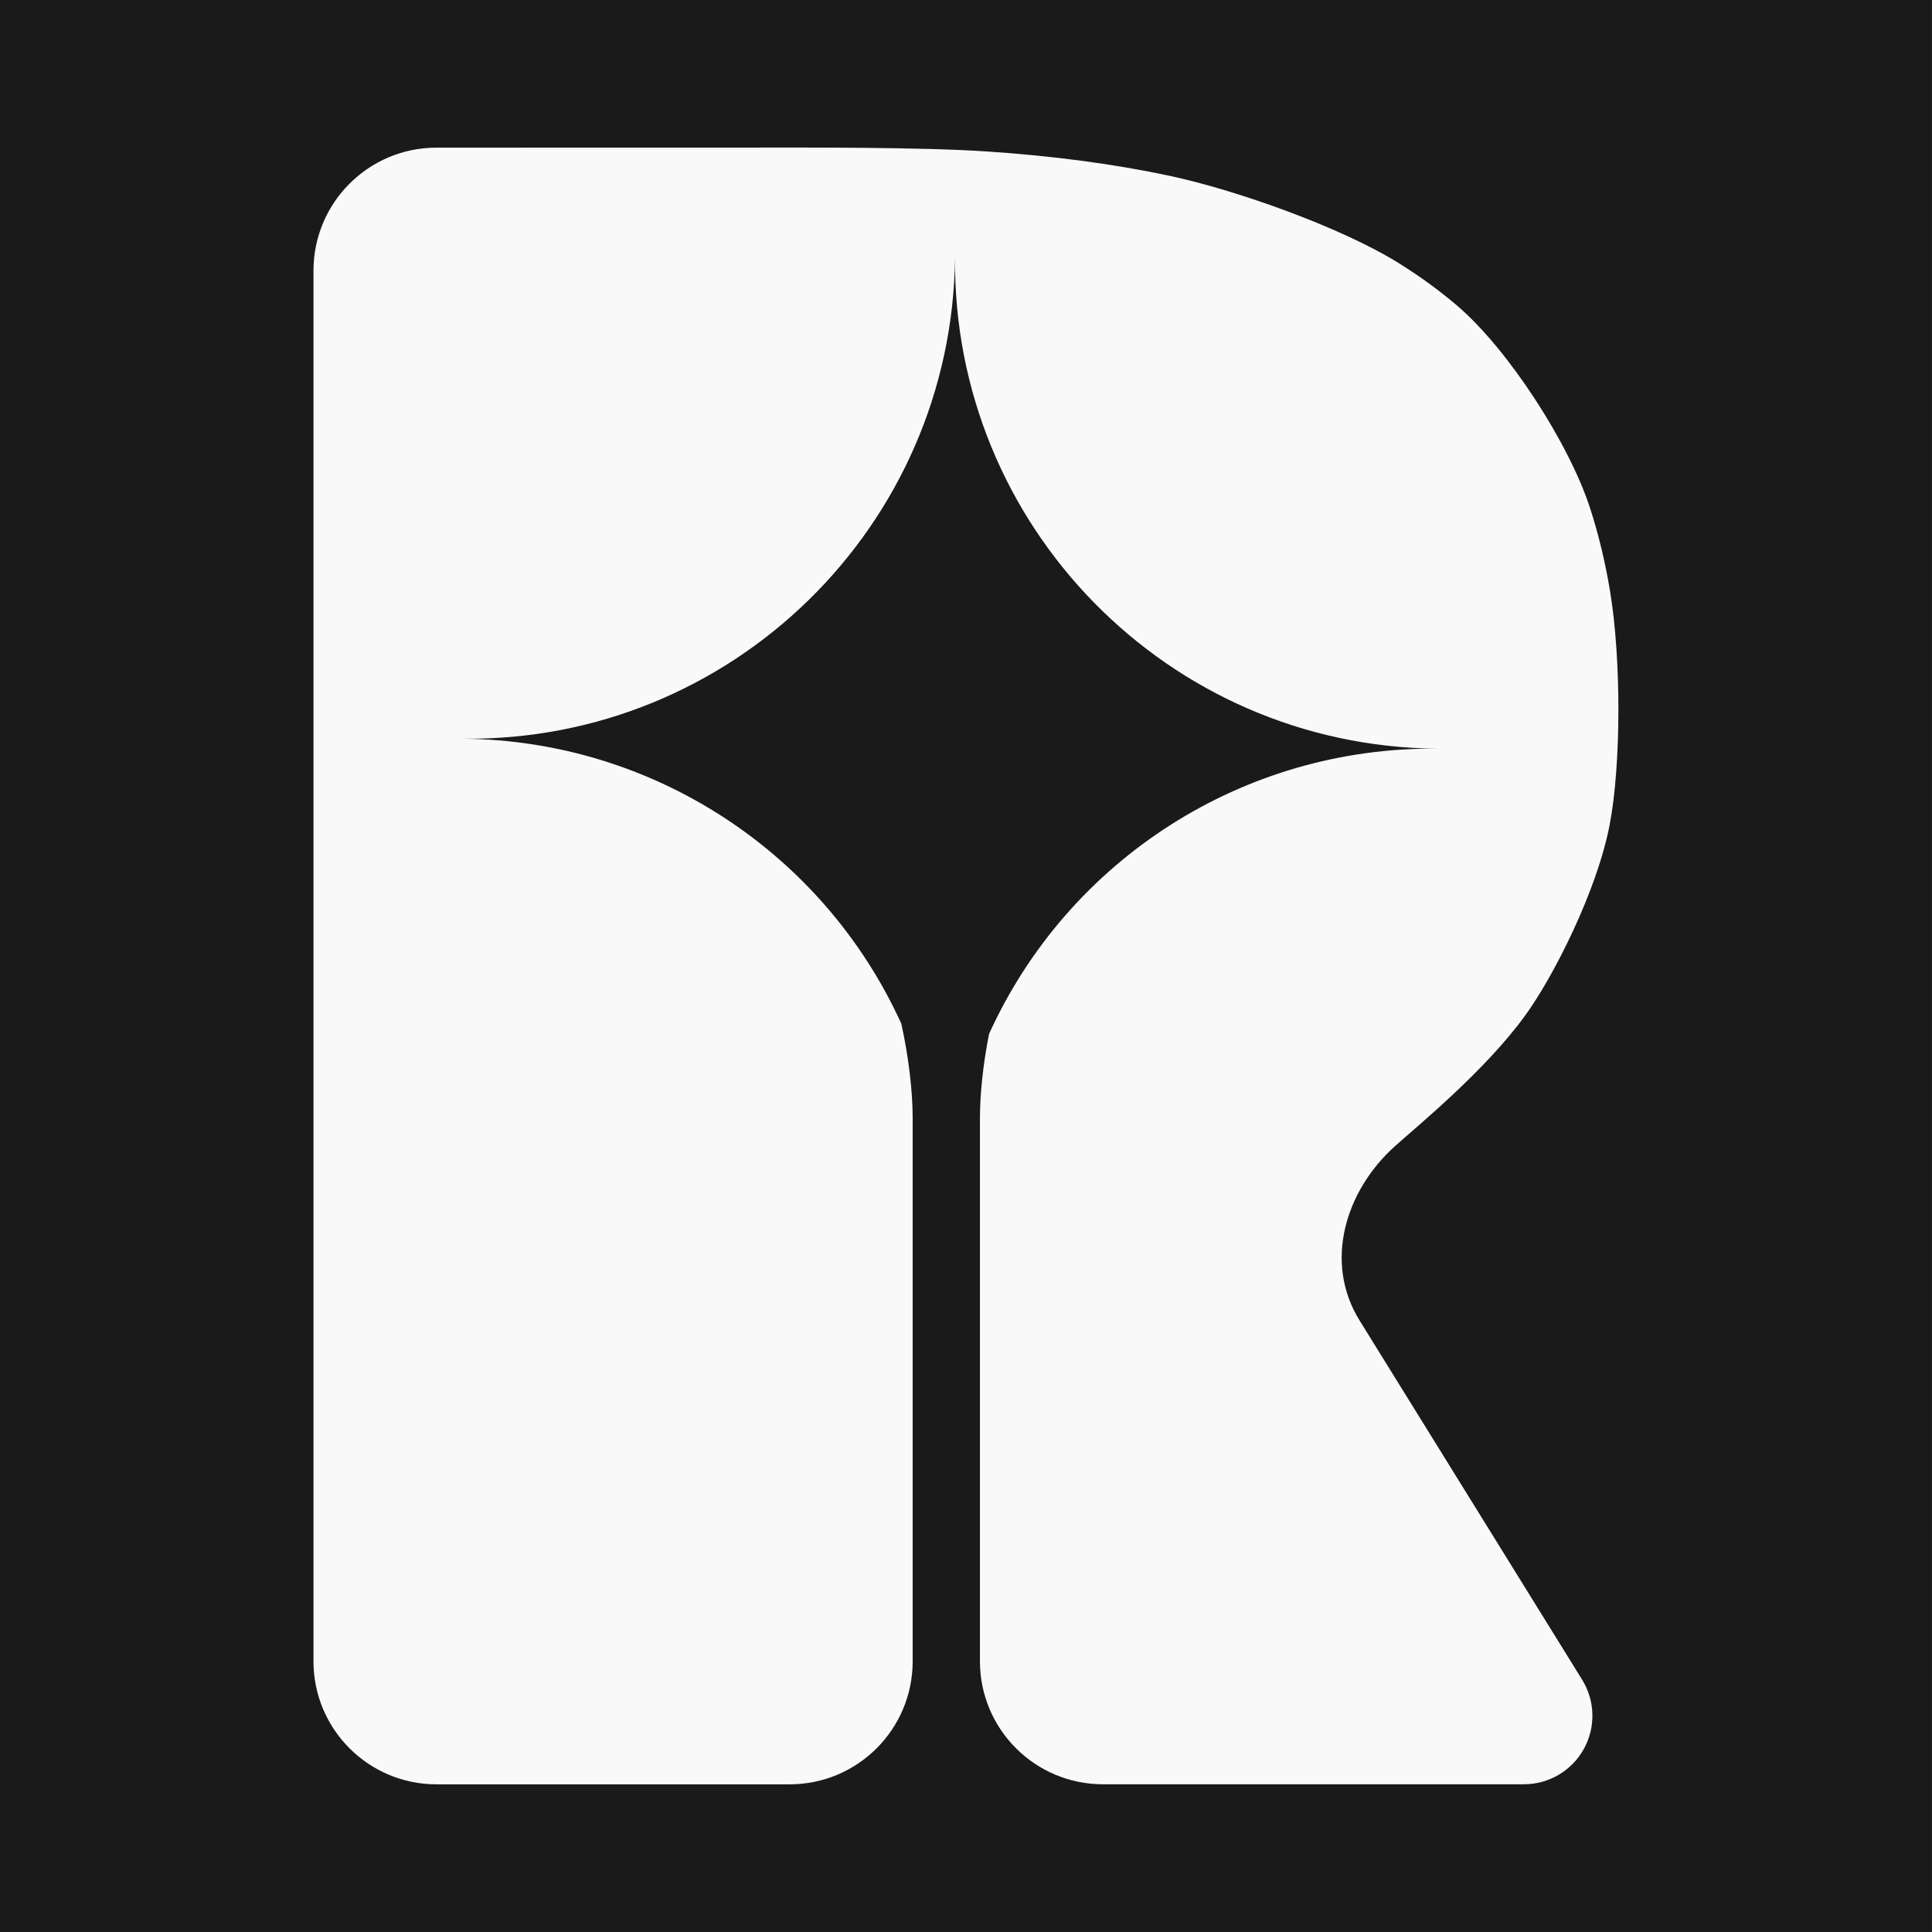
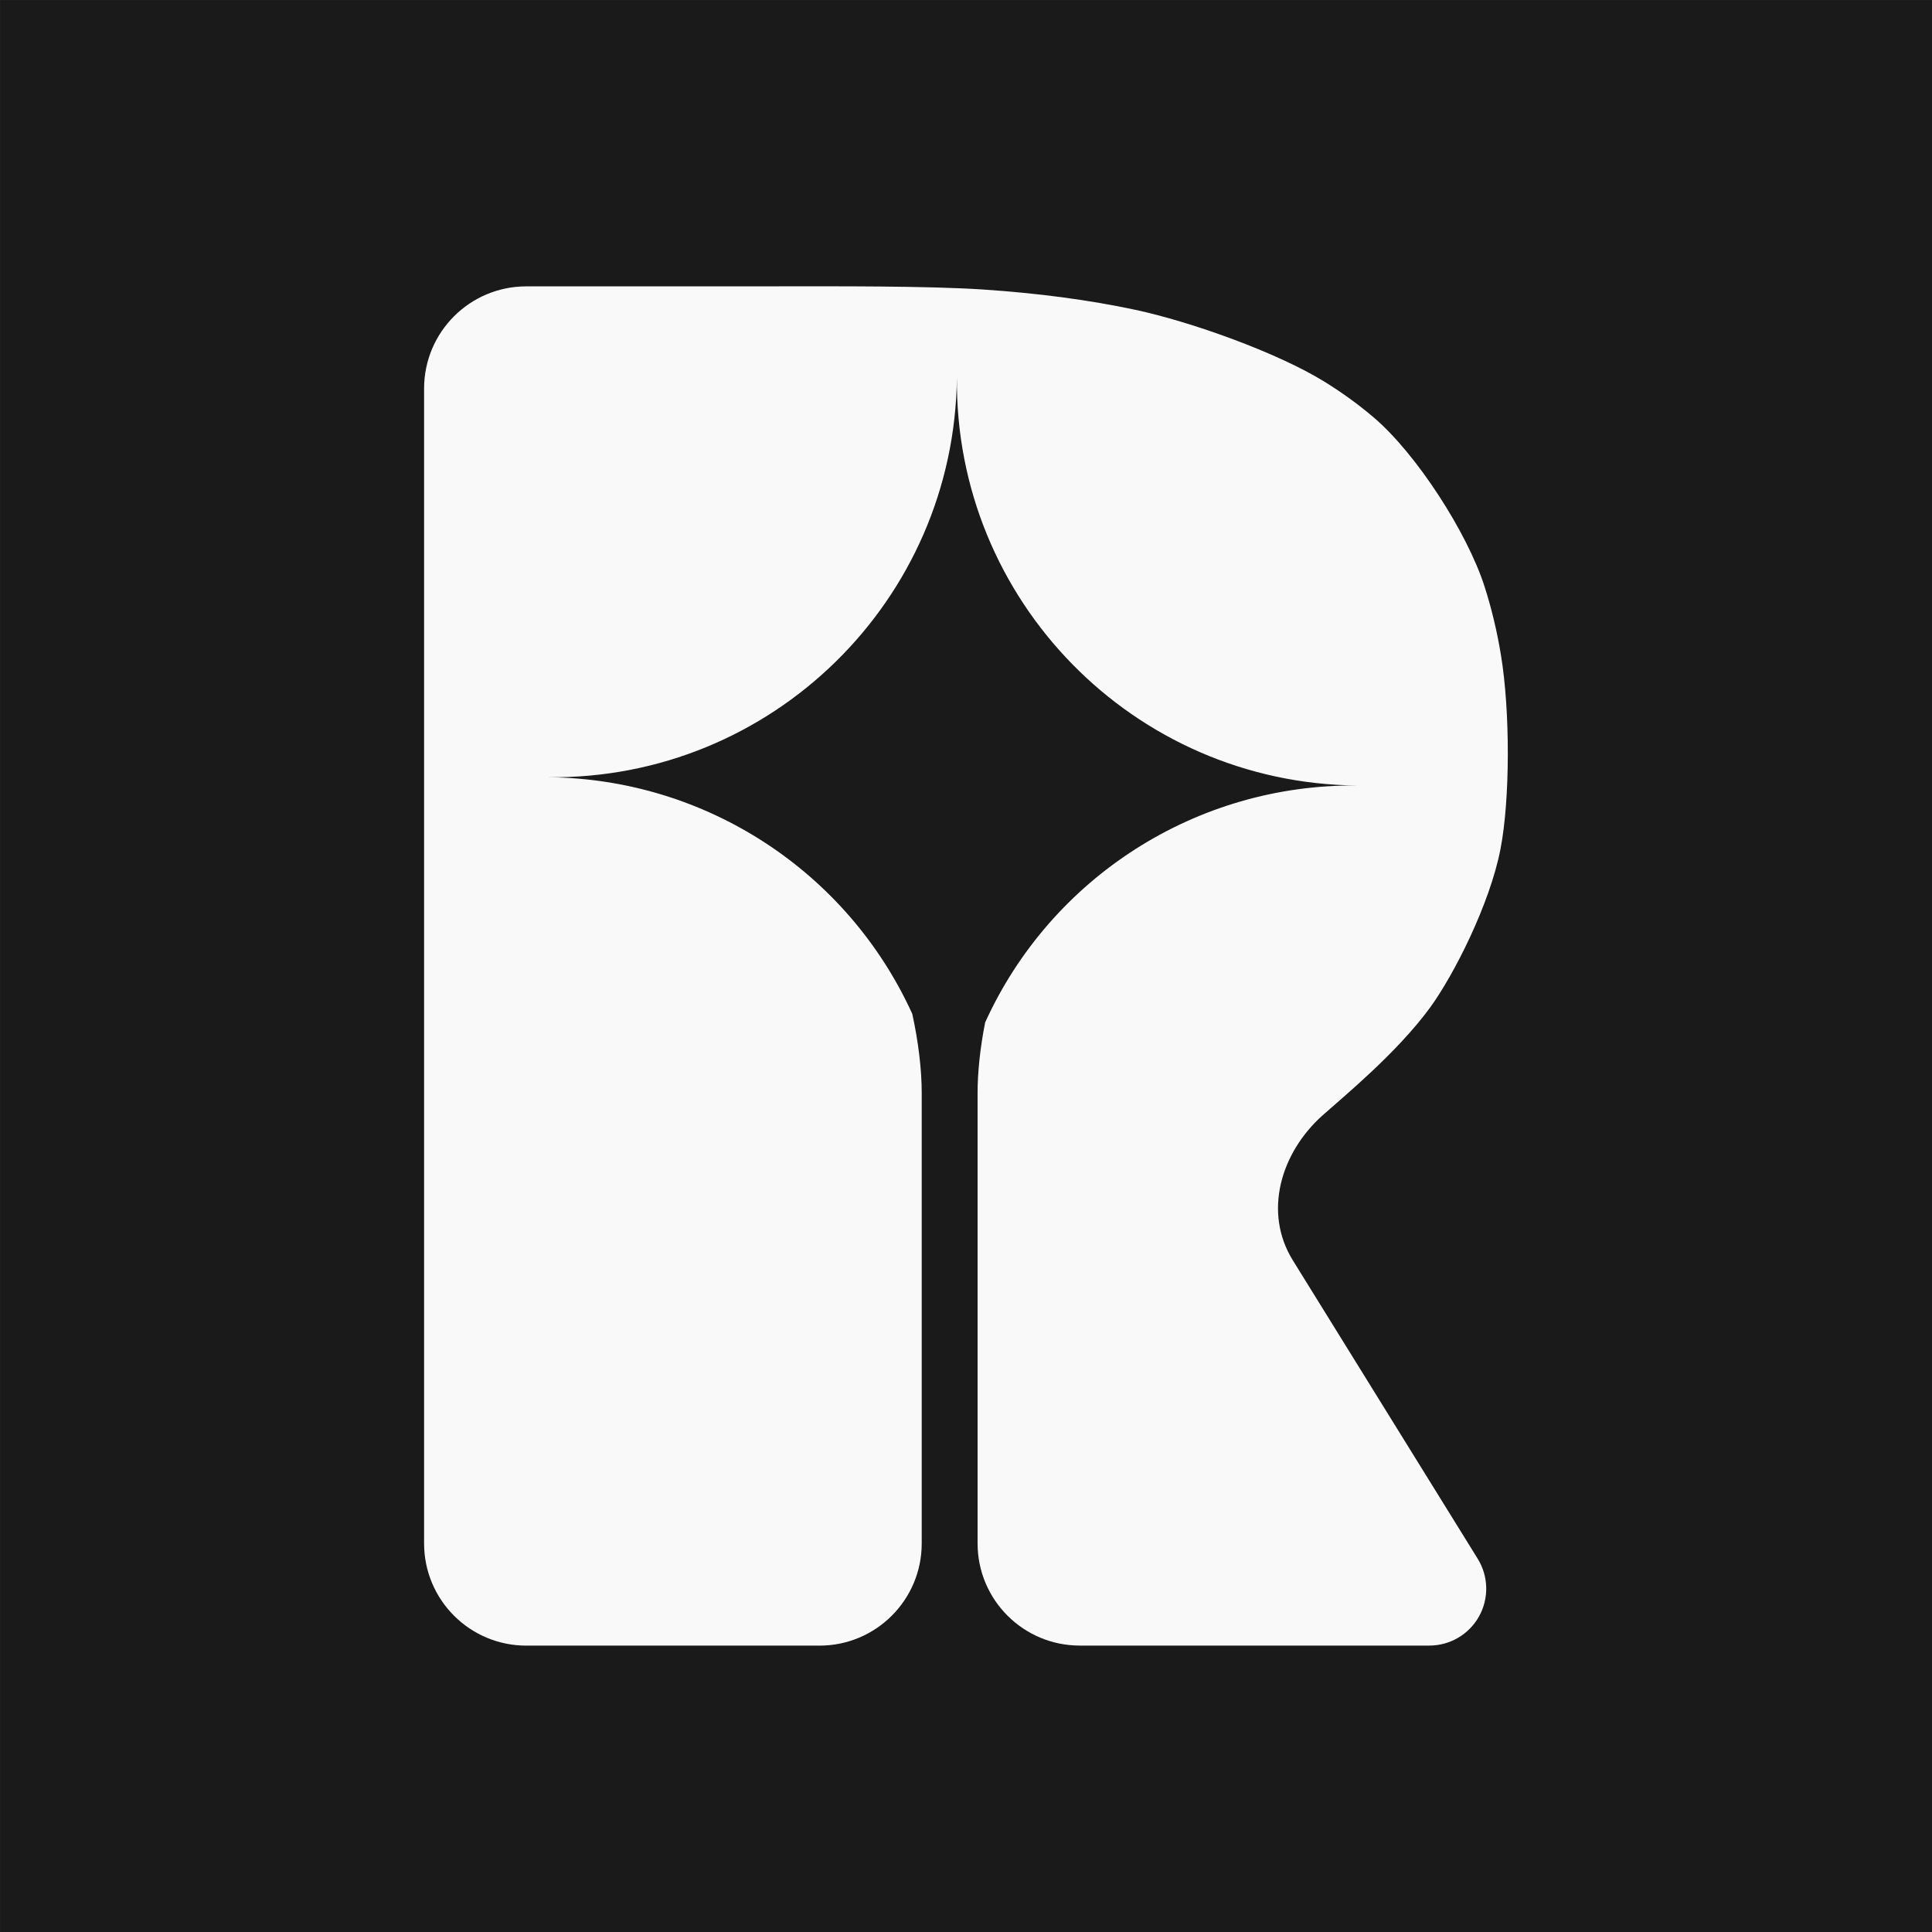
- <svg xmlns="http://www.w3.org/2000/svg" width="34.752mm" height="34.752mm" viewBox="0 0 34.752 34.752" version="1.1" id="svg1">
+ <svg xmlns="http://www.w3.org/2000/svg" width="41.845mm" height="41.845mm" viewBox="0 0 41.845 41.845" version="1.1" id="svg1">
  <defs id="defs1" />
-   <g id="layer1" transform="translate(-87.62425,-131.1242)">
-     <rect style="fill:#1a1a1a;stroke-width:0.8;stroke-linecap:square;stroke-linejoin:round;paint-order:fill markers stroke" id="rect1" width="34.752" height="34.752" x="87.624" y="131.124" />
+   <g id="layer1" transform="translate(-84.07762,-127.5776)">
+     <rect style="fill:#1a1a1a;stroke-width:0.963;stroke-linecap:square;stroke-linejoin:round;paint-order:fill markers stroke" id="rect1" width="41.845" height="41.845" x="84.078" y="127.578" />
    <path id="path2" style="font-weight:bold;font-size:31.75px;line-height:1.05;font-family:'Open Sans';-inkscape-font-specification:'Open Sans Bold';letter-spacing:0px;word-spacing:0px;fill:#f9f9f9;fill-opacity:1;stroke-width:6.009;stroke-linecap:round;stroke-linejoin:round;paint-order:fill markers stroke" d="m 95.476,133.78 a 2.213,2.213 0 0 0 -2.213,2.213 v 25.014 a 2.213,2.213 0 0 0 2.213,2.213 h 6.352 a 2.213,2.213 0 0 0 2.213,-2.213 v -9.762 c 0,-0.493 -0.071,-1.099 -0.204,-1.707 a 8.754,8.754 0 0 0 -7.877,-5.126 8.754,8.754 0 0 0 8.843,-8.664 8.754,8.754 0 0 0 8.664,8.843 8.754,8.754 0 0 0 -8.052,5.131 c -0.108,0.545 -0.164,1.08 -0.164,1.524 v 9.76 a 2.213,2.213 0 0 0 2.213,2.213 h 7.571 a 1.232,1.232 0 0 0 1.048,-1.881 l -4.004,-6.463 c -0.644,-1.039 -0.264,-2.329 0.644,-3.14 0.45,-0.402 1.609,-1.35 2.328,-2.334 0.513,-0.703 1.295,-2.24 1.526,-3.436 0.209,-1.081 0.209,-2.985 0.011,-4.19 -0.086,-0.528 -0.207,-1.03 -0.36,-1.504 -0.374,-1.16 -1.47,-2.862 -2.397,-3.652 -0.322,-0.274 -0.671,-0.528 -1.047,-0.762 -1.036,-0.645 -2.922,-1.314 -4.116,-1.569 -1.002,-0.214 -2.102,-0.36 -3.301,-0.44 -1.219,-0.08 -3.203,-0.069 -4.425,-0.069 z" />
  </g>
</svg>
